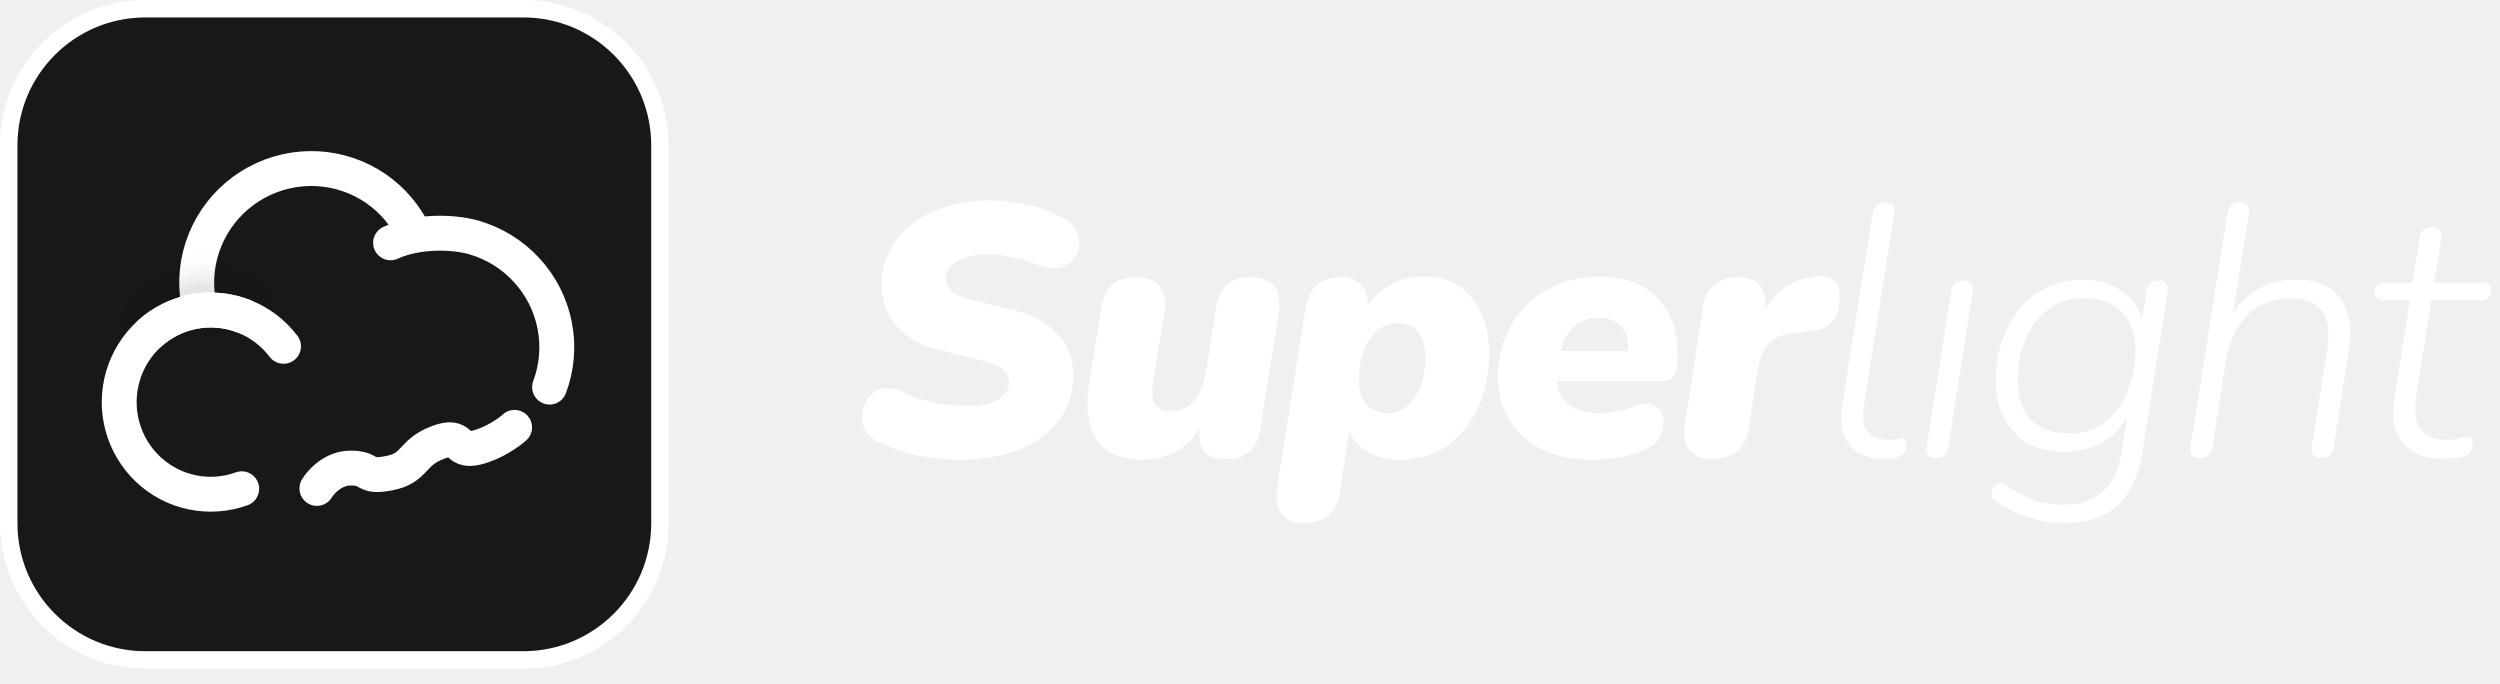
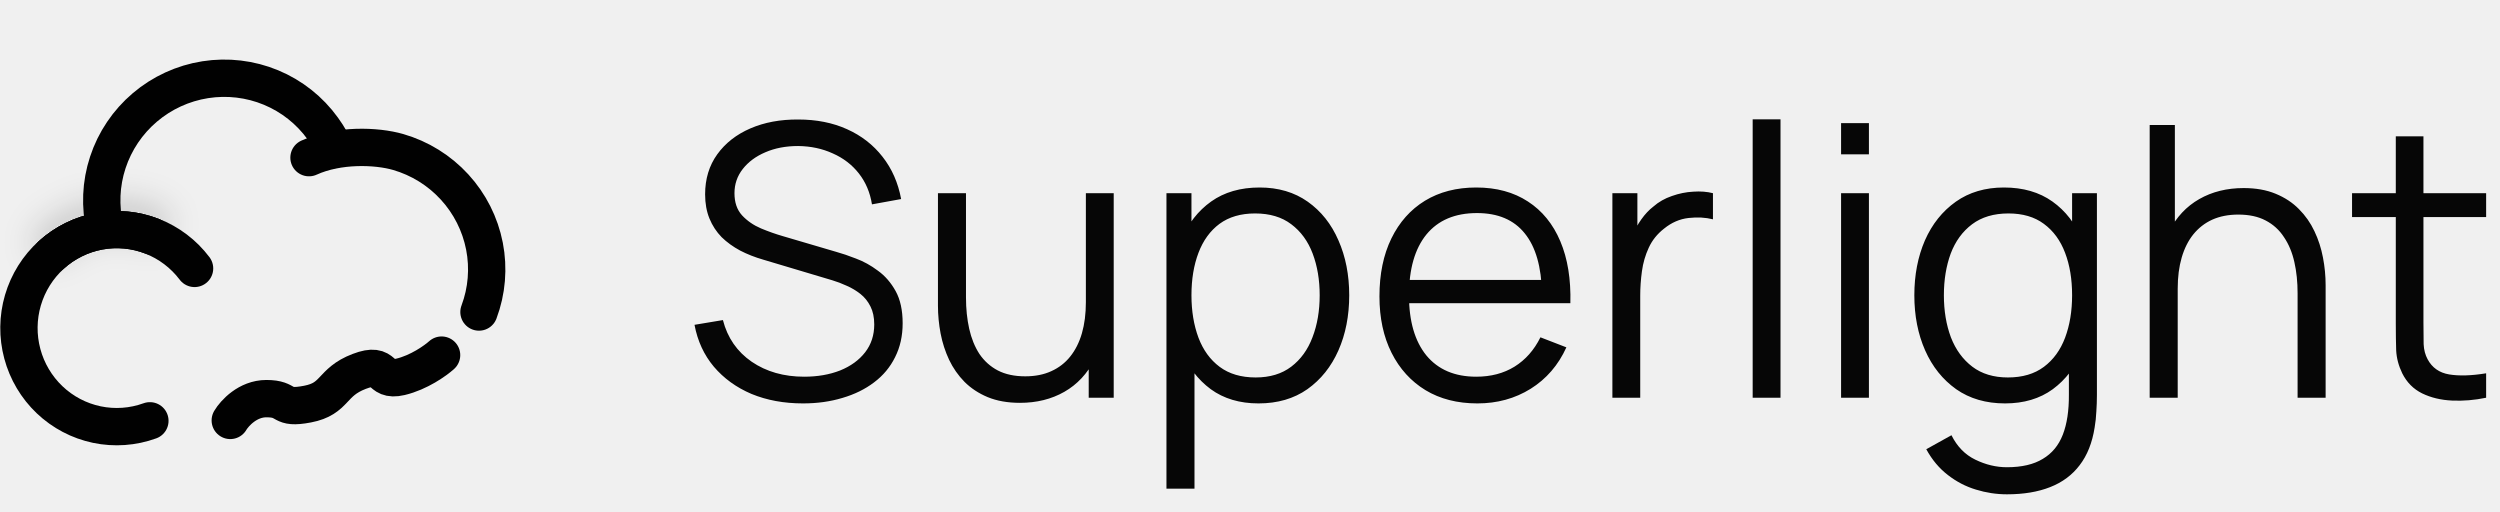
- <svg xmlns="http://www.w3.org/2000/svg" width="150" height="41" viewBox="0 0 150 41" fill="none">
-   <path d="M57.637 27.585C57.095 27.585 56.532 27.549 55.947 27.478C55.376 27.407 54.813 27.285 54.257 27.114C53.7 26.943 53.179 26.743 52.694 26.515C52.309 26.315 52.038 26.058 51.881 25.745C51.739 25.417 51.689 25.081 51.732 24.739C51.789 24.397 51.917 24.097 52.117 23.84C52.331 23.584 52.602 23.412 52.93 23.327C53.272 23.241 53.657 23.298 54.085 23.498C54.727 23.812 55.398 24.033 56.097 24.161C56.81 24.29 57.452 24.354 58.023 24.354C58.836 24.354 59.456 24.225 59.884 23.969C60.326 23.698 60.547 23.362 60.547 22.963C60.547 22.635 60.412 22.364 60.141 22.15C59.884 21.922 59.47 21.743 58.9 21.615L56.439 21.016C55.355 20.773 54.492 20.31 53.85 19.625C53.222 18.94 52.908 18.091 52.908 17.079C52.908 16.265 53.08 15.552 53.422 14.939C53.764 14.311 54.235 13.783 54.834 13.355C55.433 12.913 56.118 12.585 56.888 12.371C57.659 12.143 58.465 12.029 59.306 12.029C59.991 12.029 60.733 12.107 61.532 12.264C62.331 12.421 63.094 12.699 63.821 13.099C64.164 13.27 64.406 13.505 64.549 13.805C64.706 14.104 64.77 14.418 64.741 14.746C64.713 15.06 64.592 15.338 64.378 15.581C64.178 15.823 63.893 15.987 63.522 16.073C63.165 16.144 62.737 16.08 62.238 15.88C61.796 15.681 61.311 15.531 60.783 15.431C60.255 15.317 59.756 15.26 59.285 15.26C58.757 15.26 58.301 15.324 57.916 15.452C57.545 15.566 57.259 15.731 57.06 15.945C56.86 16.159 56.76 16.401 56.76 16.672C56.76 17 56.881 17.271 57.124 17.485C57.366 17.699 57.744 17.87 58.258 17.999L60.719 18.576C61.888 18.848 62.794 19.332 63.436 20.032C64.078 20.716 64.399 21.544 64.399 22.514C64.399 23.369 64.213 24.119 63.843 24.76C63.486 25.388 62.987 25.916 62.345 26.344C61.717 26.758 60.997 27.071 60.184 27.285C59.371 27.485 58.522 27.585 57.637 27.585Z" fill="white" />
-   <path d="M68.494 27.585C67.752 27.585 67.11 27.428 66.568 27.114C66.04 26.8 65.662 26.308 65.434 25.638C65.22 24.967 65.191 24.104 65.348 23.049L66.097 18.384C66.197 17.785 66.418 17.343 66.761 17.057C67.103 16.772 67.567 16.629 68.151 16.629C68.808 16.629 69.278 16.808 69.564 17.164C69.863 17.521 69.963 18.034 69.863 18.705L69.178 22.984C69.107 23.541 69.15 23.962 69.307 24.247C69.464 24.532 69.77 24.675 70.227 24.675C70.783 24.675 71.247 24.475 71.618 24.076C71.989 23.676 72.231 23.12 72.345 22.407L72.987 18.384C73.087 17.785 73.308 17.343 73.651 17.057C73.993 16.772 74.457 16.629 75.041 16.629C75.683 16.629 76.147 16.808 76.432 17.164C76.732 17.521 76.832 18.034 76.732 18.705L75.619 25.788C75.434 26.957 74.749 27.542 73.565 27.542C72.966 27.542 72.531 27.392 72.26 27.093C71.989 26.779 71.903 26.287 72.003 25.616L72.174 24.461L72.153 25.402C71.768 26.144 71.254 26.693 70.612 27.05C69.984 27.407 69.278 27.585 68.494 27.585Z" fill="white" />
-   <path d="M78.199 31.394C77.6 31.394 77.165 31.201 76.894 30.816C76.623 30.431 76.538 29.889 76.637 29.19L78.328 18.512C78.428 17.885 78.656 17.414 79.013 17.1C79.369 16.786 79.861 16.629 80.489 16.629C81.088 16.629 81.516 16.829 81.773 17.228C82.044 17.614 82.122 18.156 82.008 18.855L81.901 19.539L81.923 18.47C82.322 17.87 82.829 17.407 83.442 17.079C84.055 16.75 84.726 16.587 85.453 16.587C86.238 16.587 86.922 16.772 87.507 17.143C88.092 17.514 88.542 18.041 88.856 18.726C89.184 19.411 89.348 20.224 89.348 21.166C89.348 22.392 89.126 23.491 88.684 24.461C88.242 25.431 87.621 26.194 86.823 26.75C86.024 27.307 85.09 27.585 84.02 27.585C83.263 27.585 82.6 27.421 82.03 27.093C81.459 26.75 81.052 26.258 80.81 25.616L81.002 25.638L80.382 29.532C80.296 30.16 80.068 30.623 79.697 30.923C79.341 31.237 78.841 31.394 78.199 31.394ZM83.207 24.782C83.692 24.782 84.105 24.639 84.448 24.354C84.79 24.054 85.054 23.648 85.239 23.134C85.425 22.621 85.517 22.036 85.517 21.38C85.517 20.738 85.368 20.245 85.068 19.903C84.783 19.561 84.383 19.39 83.87 19.39C83.385 19.39 82.971 19.539 82.629 19.839C82.286 20.124 82.015 20.524 81.816 21.037C81.63 21.551 81.537 22.136 81.537 22.792C81.537 23.434 81.687 23.926 81.987 24.268C82.286 24.611 82.693 24.782 83.207 24.782Z" fill="white" />
-   <path d="M95.513 27.585C94.386 27.585 93.401 27.385 92.56 26.986C91.718 26.572 91.062 25.994 90.591 25.253C90.12 24.511 89.885 23.648 89.885 22.663C89.885 21.451 90.149 20.388 90.677 19.475C91.219 18.562 91.946 17.856 92.859 17.357C93.787 16.843 94.814 16.587 95.941 16.587C96.853 16.587 97.624 16.736 98.251 17.036C98.893 17.335 99.4 17.742 99.771 18.256C100.156 18.769 100.413 19.354 100.541 20.01C100.669 20.652 100.691 21.315 100.605 22C100.562 22.357 100.463 22.592 100.306 22.706C100.149 22.806 99.942 22.856 99.685 22.856H92.988L93.245 21.059H97.995L97.652 21.337C97.724 20.895 97.702 20.502 97.588 20.16C97.488 19.817 97.296 19.554 97.01 19.368C96.739 19.169 96.368 19.069 95.898 19.069C95.441 19.069 95.056 19.169 94.742 19.368C94.428 19.568 94.172 19.839 93.972 20.181C93.787 20.524 93.665 20.909 93.608 21.337L93.458 22.171C93.33 23.013 93.487 23.662 93.929 24.119C94.371 24.561 95.042 24.782 95.941 24.782C96.269 24.782 96.632 24.746 97.032 24.675C97.445 24.604 97.802 24.497 98.102 24.354C98.487 24.197 98.808 24.161 99.065 24.247C99.336 24.332 99.535 24.497 99.664 24.739C99.792 24.967 99.842 25.224 99.814 25.509C99.799 25.795 99.707 26.073 99.535 26.344C99.364 26.601 99.107 26.8 98.765 26.943C98.266 27.171 97.731 27.335 97.16 27.435C96.604 27.535 96.055 27.585 95.513 27.585Z" fill="white" />
-   <path d="M102.674 27.542C102.075 27.542 101.633 27.357 101.347 26.986C101.076 26.615 100.991 26.094 101.091 25.424L102.182 18.427C102.282 17.828 102.51 17.378 102.867 17.079C103.238 16.779 103.723 16.629 104.322 16.629C104.921 16.629 105.356 16.815 105.627 17.186C105.898 17.542 105.976 18.063 105.862 18.748L105.755 19.411H105.563C105.82 18.569 106.262 17.899 106.889 17.4C107.531 16.886 108.266 16.615 109.093 16.587C109.55 16.572 109.878 16.665 110.078 16.865C110.277 17.05 110.377 17.371 110.377 17.828C110.377 18.498 110.22 18.997 109.907 19.325C109.607 19.639 109.143 19.825 108.516 19.882L107.724 19.967C106.982 20.039 106.447 20.253 106.119 20.609C105.805 20.966 105.584 21.522 105.456 22.278L104.921 25.723C104.821 26.337 104.586 26.793 104.215 27.093C103.844 27.392 103.33 27.542 102.674 27.542Z" fill="white" />
-   <path d="M113.043 27.521C112.088 27.521 111.389 27.235 110.946 26.665C110.504 26.094 110.376 25.245 110.561 24.119L112.359 12.778C112.401 12.55 112.48 12.385 112.594 12.286C112.722 12.186 112.893 12.136 113.107 12.136C113.307 12.136 113.457 12.2 113.557 12.328C113.657 12.457 113.685 12.649 113.642 12.906L111.866 24.119C111.724 24.932 111.774 25.516 112.016 25.873C112.273 26.215 112.715 26.387 113.343 26.387C113.557 26.387 113.721 26.372 113.835 26.344C113.949 26.315 114.042 26.301 114.113 26.301C114.199 26.301 114.263 26.329 114.306 26.387C114.363 26.444 114.391 26.558 114.391 26.729C114.391 26.929 114.334 27.093 114.22 27.221C114.12 27.335 113.978 27.414 113.792 27.456C113.692 27.471 113.564 27.485 113.407 27.499C113.264 27.514 113.143 27.521 113.043 27.521Z" fill="white" />
-   <path d="M116.149 27.478C115.935 27.478 115.778 27.414 115.679 27.285C115.593 27.157 115.572 26.964 115.614 26.708L117.069 17.485C117.112 17.257 117.191 17.093 117.305 16.993C117.433 16.879 117.604 16.822 117.818 16.822C118.018 16.822 118.168 16.893 118.268 17.036C118.367 17.164 118.396 17.35 118.353 17.592L116.898 26.836C116.87 27.05 116.791 27.214 116.663 27.328C116.534 27.428 116.363 27.478 116.149 27.478Z" fill="white" />
-   <path d="M123.931 31.372C123.118 31.372 122.362 31.251 121.663 31.009C120.964 30.78 120.329 30.466 119.759 30.067C119.63 29.996 119.552 29.903 119.523 29.789C119.495 29.675 119.495 29.561 119.523 29.447C119.566 29.332 119.63 29.233 119.716 29.147C119.801 29.076 119.901 29.033 120.015 29.018C120.144 29.004 120.272 29.04 120.401 29.125C120.928 29.496 121.456 29.782 121.984 29.981C122.526 30.181 123.139 30.281 123.824 30.281C124.766 30.281 125.529 30.031 126.114 29.532C126.713 29.047 127.098 28.291 127.269 27.264L127.697 24.589L127.868 24.611C127.512 25.381 126.984 25.994 126.285 26.451C125.586 26.893 124.773 27.114 123.846 27.114C123.018 27.114 122.298 26.943 121.684 26.601C121.071 26.244 120.593 25.752 120.251 25.124C119.908 24.482 119.737 23.733 119.737 22.877C119.737 22.079 119.851 21.315 120.08 20.588C120.308 19.86 120.643 19.211 121.085 18.641C121.527 18.07 122.07 17.621 122.711 17.293C123.368 16.95 124.117 16.779 124.958 16.779C125.828 16.779 126.599 17 127.269 17.442C127.94 17.87 128.396 18.541 128.639 19.454L128.446 19.604L128.788 17.464C128.831 17.25 128.91 17.093 129.024 16.993C129.152 16.879 129.323 16.822 129.537 16.822C129.737 16.822 129.88 16.893 129.965 17.036C130.065 17.164 130.094 17.35 130.051 17.592L128.532 27.2C128.303 28.598 127.811 29.639 127.055 30.324C126.299 31.023 125.258 31.372 123.931 31.372ZM124.124 26.001C124.994 26.001 125.721 25.773 126.306 25.317C126.905 24.846 127.355 24.233 127.654 23.477C127.968 22.721 128.125 21.907 128.125 21.037C128.125 20.039 127.854 19.268 127.312 18.726C126.77 18.17 126.014 17.892 125.044 17.892C124.188 17.892 123.46 18.127 122.861 18.598C122.262 19.054 121.813 19.661 121.513 20.417C121.214 21.159 121.064 21.964 121.064 22.835C121.064 23.847 121.328 24.632 121.856 25.188C122.398 25.73 123.154 26.001 124.124 26.001Z" fill="white" />
-   <path d="M131.979 27.478C131.765 27.478 131.608 27.414 131.509 27.285C131.423 27.143 131.402 26.95 131.444 26.708L133.648 12.778C133.691 12.564 133.77 12.407 133.884 12.307C134.012 12.193 134.183 12.136 134.397 12.136C134.597 12.136 134.747 12.2 134.847 12.328C134.946 12.457 134.975 12.642 134.932 12.885L133.884 19.432H133.648C134.005 18.605 134.533 17.956 135.232 17.485C135.945 17.015 136.794 16.779 137.778 16.779C138.548 16.779 139.19 16.936 139.704 17.25C140.232 17.564 140.603 18.034 140.817 18.662C141.045 19.29 141.08 20.081 140.924 21.037L140.025 26.836C139.996 27.05 139.911 27.214 139.768 27.328C139.64 27.428 139.468 27.478 139.255 27.478C139.041 27.478 138.884 27.414 138.784 27.285C138.698 27.157 138.677 26.964 138.72 26.708L139.618 21.037C139.789 19.982 139.697 19.197 139.34 18.683C138.983 18.17 138.377 17.913 137.521 17.913C136.38 17.913 135.474 18.256 134.804 18.94C134.148 19.625 133.727 20.545 133.541 21.701L132.75 26.836C132.678 27.264 132.422 27.478 131.979 27.478Z" fill="white" />
-   <path d="M146.67 27.521C145.914 27.521 145.287 27.378 144.787 27.093C144.302 26.793 143.96 26.38 143.76 25.852C143.575 25.31 143.539 24.668 143.653 23.926L144.595 18.02H143.097C142.911 18.02 142.762 17.985 142.648 17.913C142.533 17.828 142.476 17.713 142.476 17.571C142.476 17.371 142.541 17.221 142.669 17.121C142.812 17.022 142.983 16.972 143.182 16.972H144.744L145.194 14.254C145.222 14.04 145.301 13.883 145.429 13.783C145.558 13.684 145.722 13.634 145.921 13.634C146.135 13.634 146.285 13.698 146.371 13.826C146.471 13.955 146.506 14.14 146.478 14.383L146.05 16.972H148.853C149.053 16.972 149.202 17.007 149.302 17.079C149.416 17.15 149.473 17.257 149.473 17.4C149.473 17.599 149.409 17.756 149.281 17.87C149.167 17.97 149.003 18.02 148.789 18.02H145.879L144.98 23.755C144.837 24.682 144.93 25.352 145.258 25.766C145.586 26.18 146.114 26.387 146.841 26.387C147.155 26.387 147.398 26.358 147.569 26.301C147.754 26.23 147.904 26.194 148.018 26.194C148.132 26.194 148.218 26.23 148.275 26.301C148.332 26.358 148.361 26.465 148.361 26.622C148.361 26.836 148.325 26.993 148.254 27.093C148.197 27.193 148.097 27.271 147.954 27.328C147.797 27.385 147.59 27.428 147.334 27.456C147.091 27.499 146.87 27.521 146.67 27.521Z" fill="white" />
-   <rect x="0.523" y="0.523" width="39.074" height="39.074" rx="8.199" fill="#181818" stroke="white" stroke-width="1.047" />
-   <path d="M11.988 18.539C11.694 17.316 11.748 16.034 12.142 14.835C12.537 13.637 13.256 12.569 14.221 11.75C15.186 10.931 16.359 10.393 17.609 10.196C18.859 9.999 20.137 10.151 21.302 10.634C22.468 11.118 23.474 11.914 24.21 12.934C24.945 13.955 24.778 14.119 24.778 14.119" stroke="white" stroke-width="2.093" stroke-linecap="round" />
-   <path d="M23.433 14.568C25.076 13.821 27.22 13.899 28.436 14.249C29.652 14.6 30.749 15.28 31.604 16.212C32.46 17.145 33.041 18.294 33.282 19.532C33.524 20.77 33.418 22.049 32.974 23.226" stroke="white" stroke-width="2.093" stroke-linecap="round" />
-   <g filter="url(#filter0_d_86_181)">
-     <path d="M8.97 20.019C9.724 19.336 10.652 18.876 11.65 18.692C12.648 18.507 13.677 18.604 14.623 18.973" stroke="white" stroke-width="2.093" stroke-linecap="round" />
+ <svg xmlns="http://www.w3.org/2000/svg" viewBox="0 0 132 27" fill="none">
+   <path d="M5.547 12.063C5.272 10.911 5.322 9.704 5.693 8.576C6.064 7.448 6.741 6.442 7.648 5.672C8.556 4.901 9.659 4.394 10.835 4.209C12.011 4.024 13.213 4.166 14.309 4.621C15.405 5.076 16.352 5.826 17.044 6.787C17.736 7.747 17.578 7.902 17.578 7.902" stroke="#010101" stroke-width="1.971" stroke-linecap="round" />
+   <path d="M16.315 8.324C17.861 7.621 19.878 7.695 21.021 8.025C22.165 8.355 23.196 8.995 24.001 9.873C24.806 10.751 25.352 11.832 25.58 12.998C25.807 14.163 25.707 15.367 25.29 16.475" stroke="#010101" stroke-width="1.971" stroke-linecap="round" />
+   <g filter="url(#filter0_d_501_1572)">
+     <path d="M2.711 13.456C3.42 12.813 4.293 12.381 5.232 12.207C6.17 12.033 7.139 12.125 8.029 12.472" stroke="#010101" stroke-width="1.971" stroke-linecap="round" />
  </g>
-   <path d="M14.503 29.327C13.548 29.673 12.517 29.746 11.523 29.538C10.53 29.33 9.613 28.849 8.875 28.148C8.137 27.447 7.606 26.554 7.342 25.568C7.077 24.582 7.089 23.542 7.377 22.562C7.664 21.582 8.216 20.702 8.97 20.019C9.724 19.336 10.652 18.876 11.65 18.692C12.648 18.507 13.677 18.604 14.623 18.973C15.569 19.341 16.396 19.967 17.011 20.779" stroke="white" stroke-width="2.093" stroke-linecap="round" />
-   <path d="M19.014 29.305C19.255 28.898 19.997 28.084 21.039 28.084C22.341 28.084 21.762 28.695 23.353 28.39C24.945 28.084 24.655 27.168 26.246 26.558C27.838 25.947 27.259 27.168 28.561 26.863C29.602 26.619 30.538 25.947 30.875 25.642" stroke="white" stroke-width="2.093" stroke-linecap="round" stroke-linejoin="round" />
+   <path d="M7.914 22.219C7.016 22.545 6.046 22.613 5.112 22.418C4.178 22.222 3.315 21.769 2.621 21.109C1.927 20.449 1.427 19.608 1.179 18.68C0.93 17.752 0.941 16.772 1.211 15.85C1.482 14.928 2.001 14.099 2.71 13.456C3.42 12.813 4.292 12.381 5.231 12.207C6.169 12.033 7.138 12.125 8.028 12.472C8.918 12.819 9.695 13.407 10.273 14.172" stroke="#010101" stroke-width="1.971" stroke-linecap="round" />
+   <path d="M12.158 22.198C12.385 21.815 13.084 21.048 14.063 21.048C15.288 21.048 14.743 21.623 16.24 21.336C17.737 21.048 17.465 20.186 18.962 19.612C20.458 19.037 19.914 20.186 21.139 19.899C22.118 19.669 22.998 19.037 23.316 18.75" stroke="#010101" stroke-width="1.971" stroke-linecap="round" stroke-linejoin="round" />
+   <path d="M42.4 21.3C41.393 21.3 40.487 21.133 39.68 20.8C38.88 20.46 38.217 19.98 37.69 19.36C37.17 18.74 36.83 18.003 36.67 17.15L38.17 16.9C38.41 17.833 38.917 18.567 39.69 19.1C40.463 19.627 41.387 19.89 42.46 19.89C43.167 19.89 43.8 19.78 44.36 19.56C44.92 19.333 45.36 19.013 45.68 18.6C46 18.187 46.16 17.697 46.16 17.13C46.16 16.757 46.093 16.44 45.96 16.18C45.827 15.913 45.65 15.693 45.43 15.52C45.21 15.347 44.97 15.203 44.71 15.09C44.45 14.97 44.197 14.873 43.95 14.8L40.3 13.71C39.86 13.583 39.453 13.423 39.08 13.23C38.707 13.03 38.38 12.793 38.1 12.52C37.827 12.24 37.613 11.913 37.46 11.54C37.307 11.167 37.23 10.74 37.23 10.26C37.23 9.447 37.443 8.743 37.87 8.15C38.297 7.557 38.88 7.1 39.62 6.78C40.36 6.46 41.203 6.303 42.15 6.31C43.11 6.31 43.967 6.48 44.72 6.82C45.48 7.16 46.107 7.647 46.6 8.28C47.093 8.907 47.42 9.65 47.58 10.51L46.04 10.79C45.94 10.163 45.71 9.62 45.35 9.16C44.99 8.7 44.53 8.347 43.97 8.1C43.417 7.847 42.807 7.717 42.14 7.71C41.493 7.71 40.917 7.82 40.41 8.04C39.91 8.253 39.513 8.547 39.22 8.92C38.927 9.293 38.78 9.72 38.78 10.2C38.78 10.687 38.913 11.077 39.18 11.37C39.453 11.663 39.787 11.893 40.18 12.06C40.58 12.227 40.967 12.363 41.34 12.47L44.16 13.3C44.453 13.38 44.797 13.497 45.19 13.65C45.59 13.797 45.977 14.01 46.35 14.29C46.73 14.563 47.043 14.923 47.29 15.37C47.537 15.817 47.66 16.383 47.66 17.07C47.66 17.737 47.527 18.333 47.26 18.86C47 19.387 46.63 19.83 46.15 20.19C45.677 20.55 45.12 20.823 44.48 21.01C43.847 21.203 43.153 21.3 42.4 21.3ZM53.854 21.27C53.208 21.27 52.641 21.17 52.154 20.97C51.674 20.77 51.264 20.5 50.924 20.16C50.591 19.82 50.321 19.433 50.114 19C49.908 18.56 49.758 18.097 49.664 17.61C49.571 17.117 49.524 16.627 49.524 16.14V10.2H51.004V15.71C51.004 16.303 51.061 16.853 51.174 17.36C51.288 17.867 51.468 18.31 51.714 18.69C51.968 19.063 52.291 19.353 52.684 19.56C53.084 19.767 53.568 19.87 54.134 19.87C54.654 19.87 55.111 19.78 55.504 19.6C55.904 19.42 56.238 19.163 56.504 18.83C56.778 18.49 56.984 18.08 57.124 17.6C57.264 17.113 57.334 16.567 57.334 15.96L58.374 16.19C58.374 17.297 58.181 18.227 57.794 18.98C57.408 19.733 56.874 20.303 56.194 20.69C55.514 21.077 54.734 21.27 53.854 21.27ZM57.484 21V18.34H57.334V10.2H58.804V21H57.484ZM66.449 21.3C65.456 21.3 64.616 21.05 63.929 20.55C63.243 20.043 62.723 19.36 62.369 18.5C62.016 17.633 61.839 16.663 61.839 15.59C61.839 14.497 62.016 13.523 62.369 12.67C62.729 11.81 63.256 11.133 63.949 10.64C64.643 10.147 65.496 9.9 66.509 9.9C67.496 9.9 68.343 10.15 69.049 10.65C69.756 11.15 70.296 11.83 70.669 12.69C71.049 13.55 71.239 14.517 71.239 15.59C71.239 16.67 71.049 17.64 70.669 18.5C70.289 19.36 69.743 20.043 69.029 20.55C68.316 21.05 67.456 21.3 66.449 21.3ZM61.589 25.8V10.2H62.909V18.33H63.069V25.8H61.589ZM66.299 19.93C67.053 19.93 67.679 19.74 68.179 19.36C68.679 18.98 69.053 18.463 69.299 17.81C69.553 17.15 69.679 16.41 69.679 15.59C69.679 14.777 69.556 14.043 69.309 13.39C69.063 12.737 68.686 12.22 68.179 11.84C67.679 11.46 67.043 11.27 66.269 11.27C65.516 11.27 64.889 11.453 64.389 11.82C63.896 12.187 63.526 12.697 63.279 13.35C63.033 13.997 62.909 14.743 62.909 15.59C62.909 16.423 63.033 17.17 63.279 17.83C63.526 18.483 63.899 18.997 64.399 19.37C64.899 19.743 65.533 19.93 66.299 19.93ZM78.005 21.3C76.952 21.3 76.038 21.067 75.265 20.6C74.499 20.133 73.902 19.477 73.475 18.63C73.049 17.783 72.835 16.79 72.835 15.65C72.835 14.47 73.045 13.45 73.465 12.59C73.885 11.73 74.475 11.067 75.235 10.6C76.002 10.133 76.905 9.9 77.945 9.9C79.012 9.9 79.922 10.147 80.675 10.64C81.428 11.127 81.999 11.827 82.385 12.74C82.772 13.653 82.948 14.743 82.915 16.01H81.415V15.49C81.388 14.09 81.085 13.033 80.505 12.32C79.932 11.607 79.092 11.25 77.985 11.25C76.825 11.25 75.935 11.627 75.315 12.38C74.702 13.133 74.395 14.207 74.395 15.6C74.395 16.96 74.702 18.017 75.315 18.77C75.935 19.517 76.812 19.89 77.945 19.89C78.719 19.89 79.392 19.713 79.965 19.36C80.545 19 81.002 18.483 81.335 17.81L82.705 18.34C82.278 19.28 81.648 20.01 80.815 20.53C79.989 21.043 79.052 21.3 78.005 21.3ZM73.875 16.01V14.78H82.125V16.01H73.875ZM85.134 21V10.2H86.454V12.8L86.194 12.46C86.314 12.14 86.471 11.847 86.664 11.58C86.858 11.307 87.068 11.083 87.294 10.91C87.574 10.663 87.901 10.477 88.274 10.35C88.648 10.217 89.024 10.14 89.404 10.12C89.784 10.093 90.131 10.12 90.444 10.2V11.58C90.051 11.48 89.621 11.457 89.154 11.51C88.688 11.563 88.258 11.75 87.864 12.07C87.504 12.35 87.234 12.687 87.054 13.08C86.874 13.467 86.754 13.88 86.694 14.32C86.634 14.753 86.604 15.183 86.604 15.61V21H85.134ZM92.541 21V6.3H94.011V21H92.541ZM97.209 8.15V6.5H98.679V8.15H97.209ZM97.209 21V10.2H98.679V21H97.209ZM105.967 26.1C105.414 26.1 104.867 26.017 104.327 25.85C103.794 25.69 103.301 25.433 102.847 25.08C102.394 24.733 102.014 24.28 101.707 23.72L103.037 22.98C103.337 23.58 103.757 24.01 104.297 24.27C104.844 24.537 105.401 24.67 105.967 24.67C106.747 24.67 107.377 24.523 107.857 24.23C108.344 23.943 108.697 23.517 108.917 22.95C109.137 22.383 109.244 21.677 109.237 20.83V17.95H109.407V10.2H110.717V20.85C110.717 21.157 110.707 21.45 110.687 21.73C110.674 22.017 110.644 22.297 110.597 22.57C110.471 23.377 110.207 24.04 109.807 24.56C109.414 25.08 108.894 25.467 108.247 25.72C107.607 25.973 106.847 26.1 105.967 26.1ZM105.867 21.3C104.861 21.3 104.001 21.05 103.287 20.55C102.574 20.043 102.027 19.36 101.647 18.5C101.267 17.64 101.077 16.67 101.077 15.59C101.077 14.517 101.264 13.55 101.637 12.69C102.017 11.83 102.561 11.15 103.267 10.65C103.974 10.15 104.821 9.9 105.807 9.9C106.821 9.9 107.674 10.147 108.367 10.64C109.061 11.133 109.584 11.81 109.937 12.67C110.297 13.523 110.477 14.497 110.477 15.59C110.477 16.663 110.301 17.633 109.947 18.5C109.594 19.36 109.074 20.043 108.387 20.55C107.701 21.05 106.861 21.3 105.867 21.3ZM106.017 19.93C106.784 19.93 107.417 19.743 107.917 19.37C108.417 18.997 108.791 18.483 109.037 17.83C109.284 17.17 109.407 16.423 109.407 15.59C109.407 14.743 109.284 13.997 109.037 13.35C108.791 12.697 108.417 12.187 107.917 11.82C107.424 11.453 106.801 11.27 106.047 11.27C105.274 11.27 104.634 11.46 104.127 11.84C103.621 12.22 103.244 12.737 102.997 13.39C102.757 14.043 102.637 14.777 102.637 15.59C102.637 16.41 102.761 17.15 103.007 17.81C103.261 18.463 103.637 18.98 104.137 19.36C104.637 19.74 105.264 19.93 106.017 19.93ZM121.313 21V15.49C121.313 14.89 121.257 14.34 121.143 13.84C121.03 13.333 120.847 12.893 120.593 12.52C120.347 12.14 120.023 11.847 119.623 11.64C119.23 11.433 118.75 11.33 118.183 11.33C117.663 11.33 117.203 11.42 116.803 11.6C116.41 11.78 116.077 12.04 115.803 12.38C115.537 12.713 115.333 13.12 115.193 13.6C115.053 14.08 114.983 14.627 114.983 15.24L113.943 15.01C113.943 13.903 114.137 12.973 114.523 12.22C114.91 11.467 115.443 10.897 116.123 10.51C116.803 10.123 117.583 9.93 118.463 9.93C119.11 9.93 119.673 10.03 120.153 10.23C120.64 10.43 121.05 10.7 121.383 11.04C121.723 11.38 121.997 11.77 122.203 12.21C122.41 12.643 122.56 13.107 122.653 13.6C122.747 14.087 122.793 14.573 122.793 15.06V21H121.313ZM113.503 21V6.6H114.833V14.73H114.983V21H113.503ZM131.268 21C130.662 21.127 130.062 21.177 129.468 21.15C128.882 21.123 128.355 20.997 127.888 20.77C127.428 20.543 127.078 20.19 126.838 19.71C126.645 19.31 126.538 18.907 126.518 18.5C126.505 18.087 126.498 17.617 126.498 17.09V7.2H127.958V17.03C127.958 17.483 127.962 17.863 127.968 18.17C127.982 18.47 128.052 18.737 128.178 18.97C128.418 19.417 128.798 19.683 129.318 19.77C129.845 19.857 130.495 19.837 131.268 19.71V21ZM124.188 11.46V10.2H131.268V11.46H124.188Z" fill="#060606" />
  <defs>
-     <filter id="filter0_d_86_181" x="6.179" y="15.112" width="11.235" height="7" filterUnits="userSpaceOnUse" color-interpolation-filters="sRGB">
+     <filter id="filter0_d_501_1572" x="0.084" y="8.837" width="10.571" height="6.59" filterUnits="userSpaceOnUse" color-interpolation-filters="sRGB">
      <feFlood flood-opacity="0" result="BackgroundImageFix" />
      <feColorMatrix in="SourceAlpha" type="matrix" values="0 0 0 0 0 0 0 0 0 0 0 0 0 0 0 0 0 0 127 0" result="hardAlpha" />
-       <feOffset dy="-0.698" />
-       <feGaussianBlur stdDeviation="0.872" />
+       <feOffset dy="-0.657" />
+       <feGaussianBlur stdDeviation="0.821" />
      <feComposite in2="hardAlpha" operator="out" />
      <feColorMatrix type="matrix" values="0 0 0 0 0 0 0 0 0 0 0 0 0 0 0 0 0 0 0.15 0" />
-       <feBlend mode="normal" in2="BackgroundImageFix" result="effect1_dropShadow_86_181" />
-       <feBlend mode="normal" in="SourceGraphic" in2="effect1_dropShadow_86_181" result="shape" />
+       <feBlend mode="normal" in2="BackgroundImageFix" result="effect1_dropShadow_501_1572" />
+       <feBlend mode="normal" in="SourceGraphic" in2="effect1_dropShadow_501_1572" result="shape" />
    </filter>
  </defs>
</svg>
